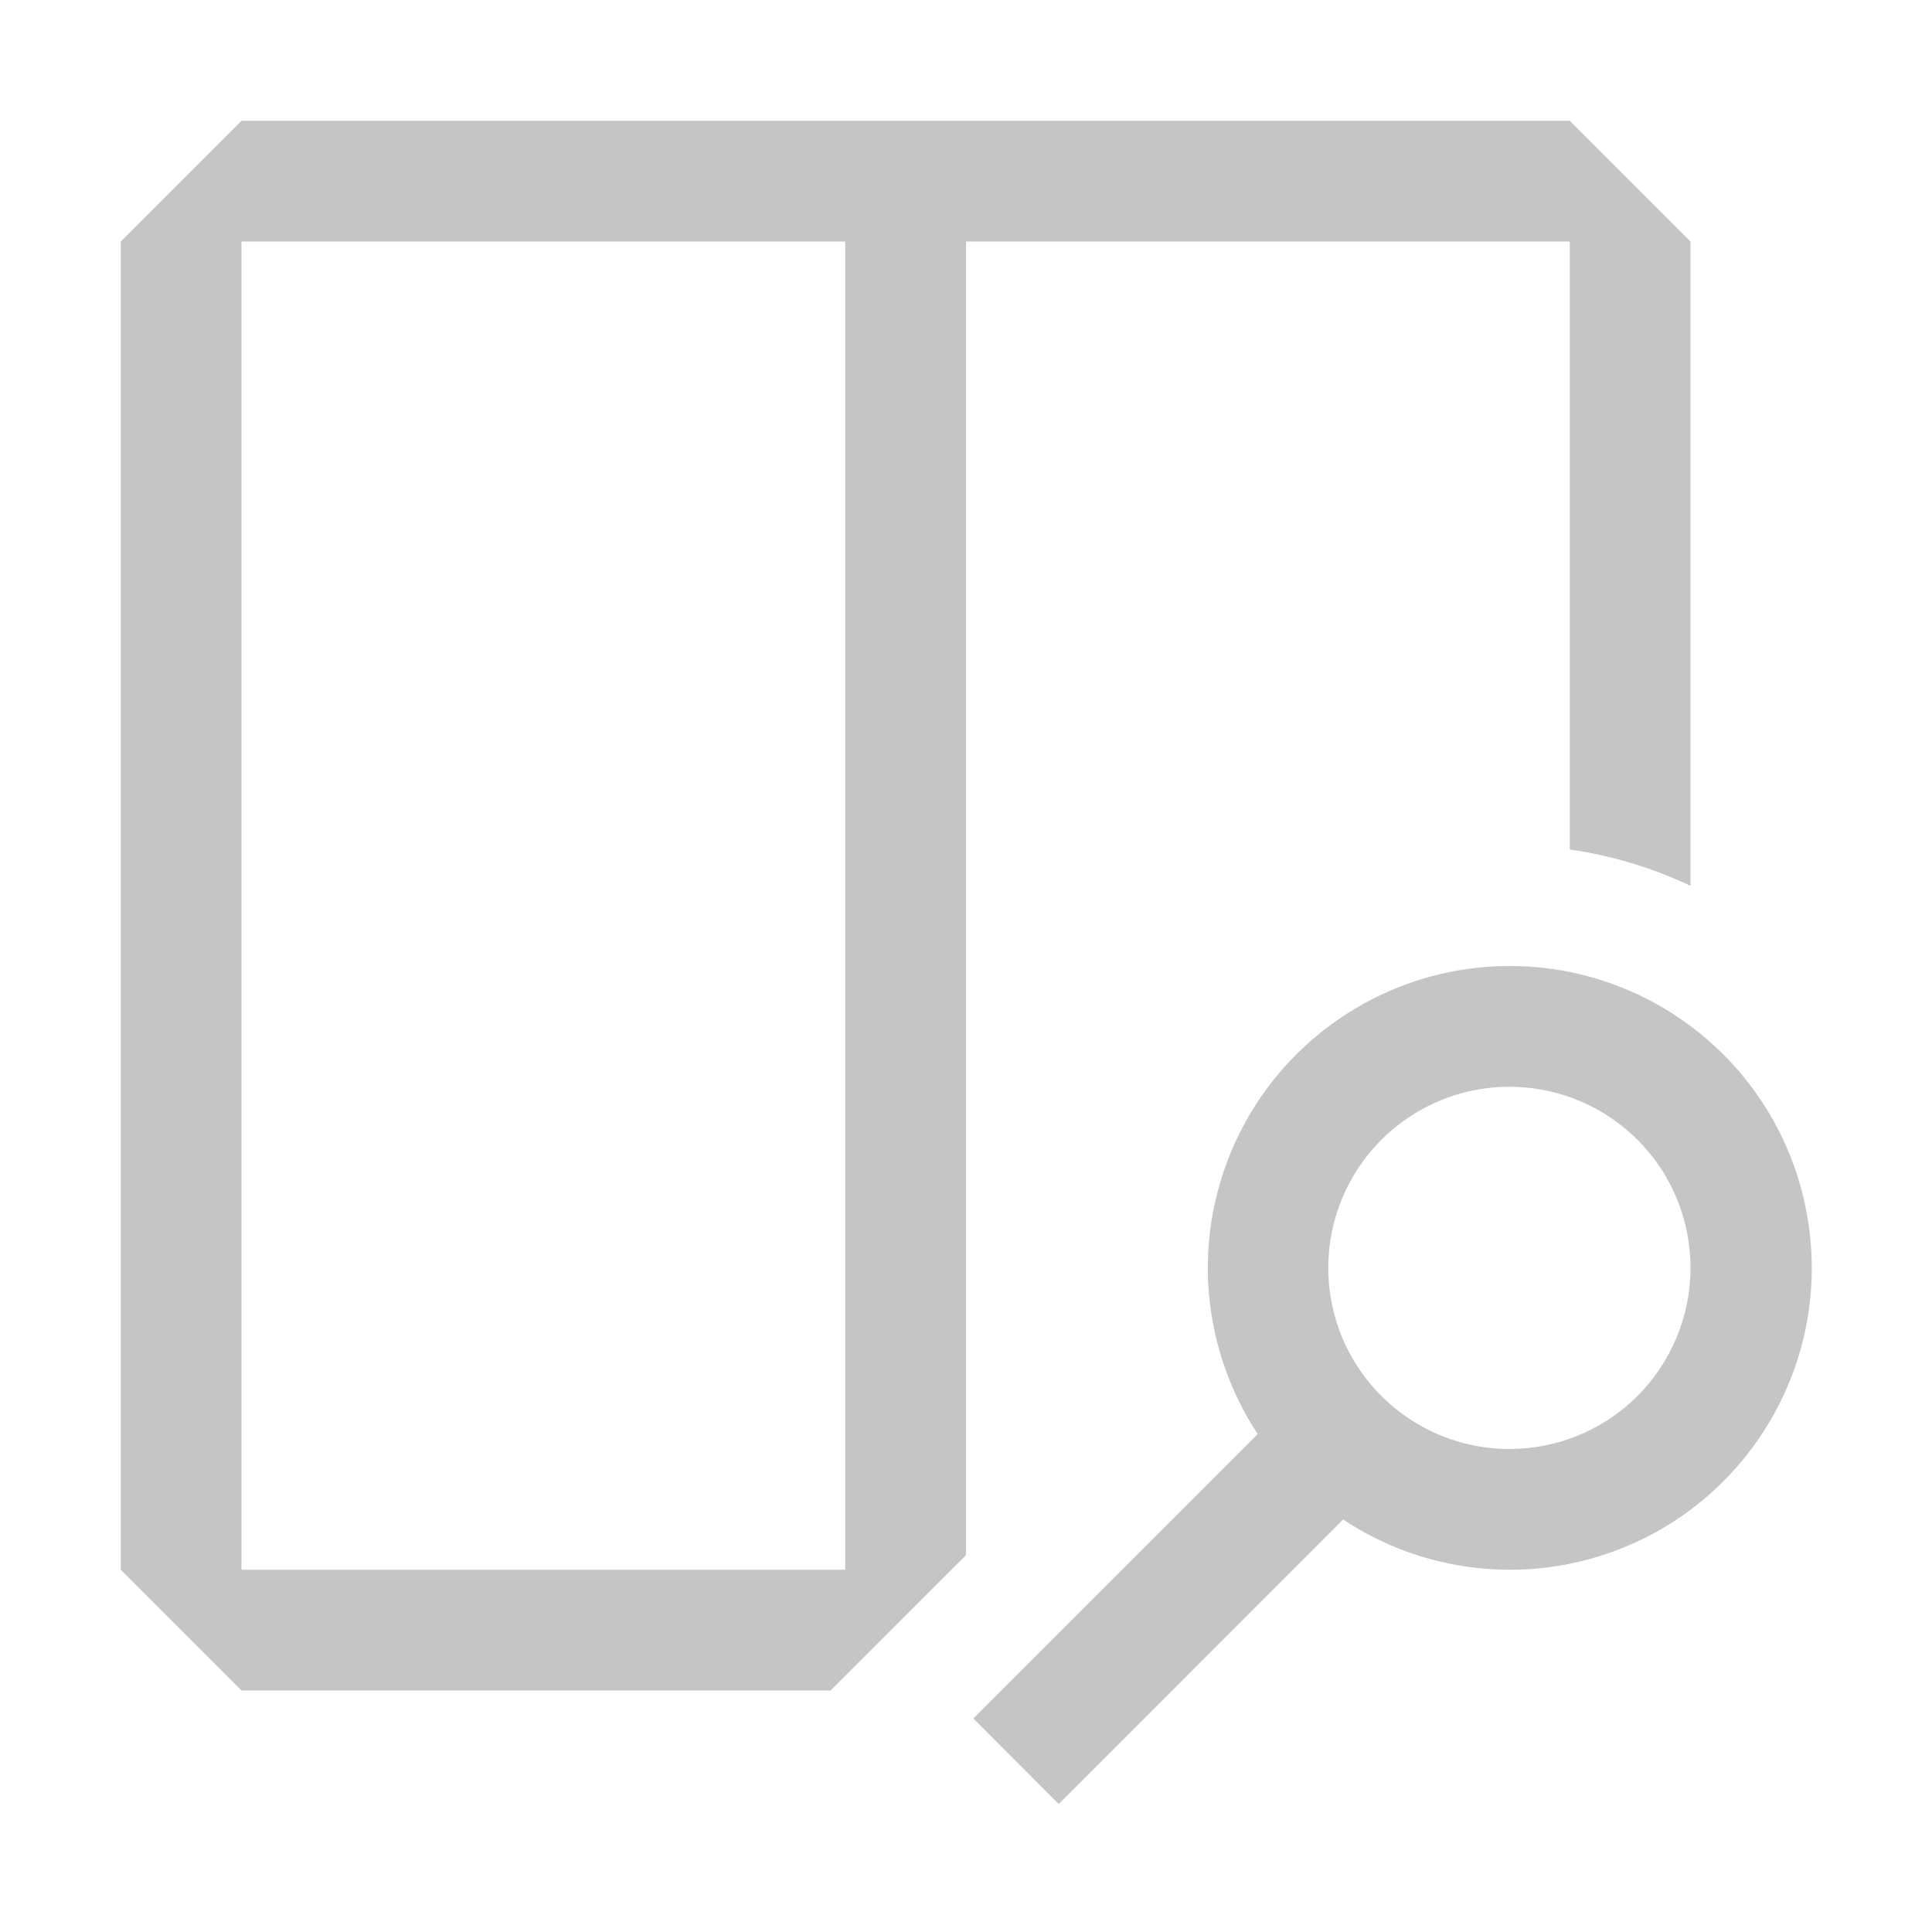
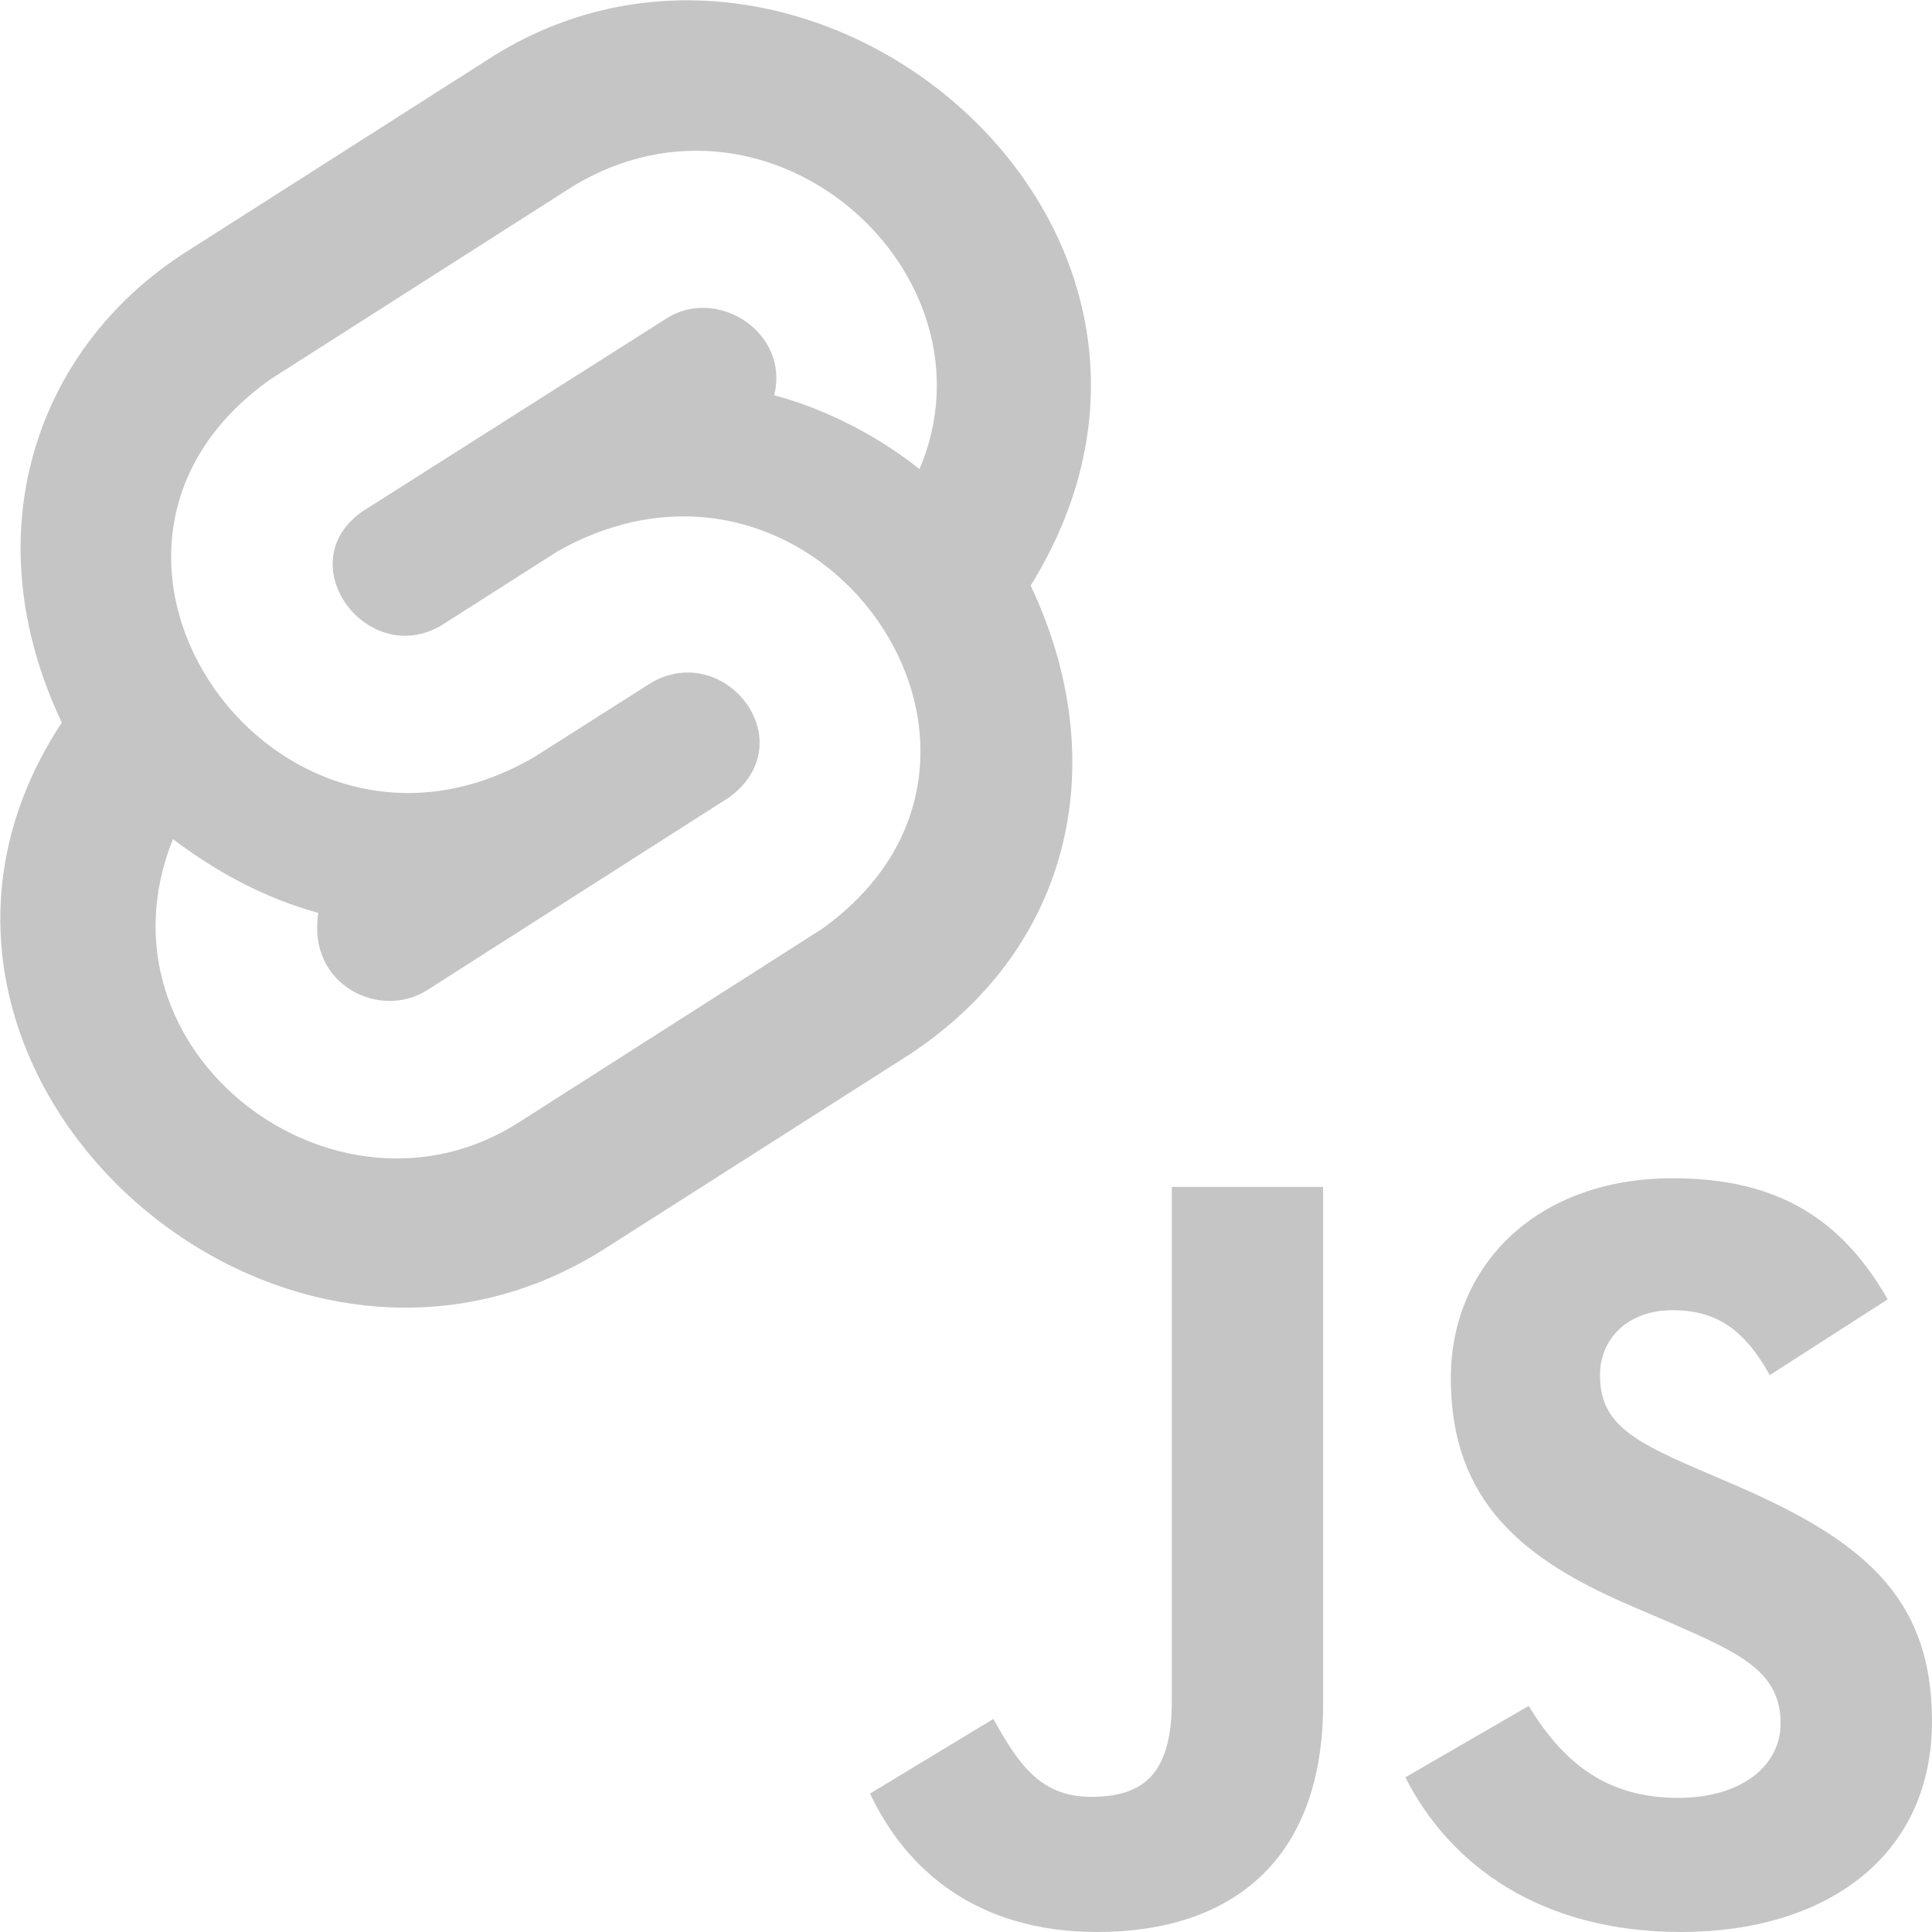
- <svg xmlns="http://www.w3.org/2000/svg" width="16" height="16" viewBox="0 0 16 16" fill="none">
-   <path fill-rule="evenodd" clip-rule="evenodd" d="M11.219 8.355C11.606 8.123 12.049 8 12.5 8C12.89 7.999 13.275 8.09 13.624 8.265C13.973 8.44 14.276 8.694 14.509 9.006C14.742 9.319 14.899 9.682 14.966 10.067C15.034 10.451 15.011 10.846 14.899 11.219C14.786 11.593 14.588 11.935 14.32 12.218C14.052 12.502 13.721 12.719 13.354 12.851C12.987 12.984 12.594 13.029 12.207 12.982C11.82 12.936 11.448 12.8 11.123 12.584L8.768 14.94L8.061 14.232L10.416 11.877C10.168 11.5 10.026 11.063 10.005 10.613C9.985 10.162 10.087 9.714 10.301 9.316C10.514 8.919 10.832 8.587 11.219 8.355ZM11.667 11.747C11.914 11.912 12.204 12 12.5 12C12.898 12 13.28 11.842 13.561 11.561C13.842 11.279 14 10.898 14 10.5C14 10.203 13.912 9.913 13.748 9.667C13.583 9.42 13.348 9.228 13.074 9.114C12.8 9.001 12.499 8.971 12.208 9.029C11.917 9.087 11.649 9.23 11.44 9.439C11.23 9.649 11.087 9.916 11.029 10.207C10.971 10.498 11.001 10.8 11.114 11.074C11.228 11.348 11.42 11.582 11.667 11.747Z" fill="#C5C5C5" />
-   <path fill-rule="evenodd" clip-rule="evenodd" d="M13 1L14 2V7.336C13.683 7.186 13.346 7.085 13 7.035V2L8 2L8 12.879L6.878 14H2L1 13V2L2 1H13ZM9.708 14H9.708L10 13.708V13.708L9.708 14ZM13 10.517C13 10.512 13 10.506 13 10.5C13 10.494 13 10.488 13 10.483V10.517ZM2 2L7 2L7 13H2L2 2Z" fill="#C5C5C5" />
+ <svg xmlns="http://www.w3.org/2000/svg" viewBox="0 0 512 512">
+   <path d="m410.09,176.21c71.09,-114.69 -71.42,-232.84 -172.7,-166.67l-96.32,61.41c-46.64,30.37 -66.9,88.74 -38.45,148.73c-71.12,107.88 67.26,234.22 172.7,166.74l96.33,-61.41c52.41,-34.51 64.43,-94.02 38.45,-148.8m-241.16,-65.54l96.18,-61.38c63.18,-37.83 135.94,28.31 109.71,89.94c-15.58,-12.38 -32.94,-19.99 -46.13,-23.42c5.02,-19.91 -18.1,-34.68 -34.17,-24.39l-96.39,61.17c-23.83,16.47 1.57,50.36 25.13,36.13l36.73,-23.41c82.44,-46.51 160.45,65.17 83.78,119.91l-96.18,61.38c-57.96,37.07 -136.85,-22.31 -109.71,-89.94c14.42,10.91 29.72,18.93 46.13,23.41c-3.62,22.88 19.46,33.99 34.42,24.61l96.15,-61.38c23.73,-17.8 -1.74,-49.99 -25.1,-36.14l-36.87,23.42c-81.49,47.62 -161.33,-65.17 -83.67,-119.92" fill="#C5C5C5" transform="matrix(0.835031 0 0 0.835031 -69.3115 8.05219)" />
+   <path d="m331.24,462.17l19.59,-11.85c3.78,6.7 7.22,12.37 15.47,12.37c7.9,0 12.89,-3.1 12.89,-15.12l0,-81.8l24.05,0l0,82.14c0,24.91 -14.6,36.26 -35.91,36.26c-19.25,0 -30.42,-9.97 -36.09,-22m85.07,-2.58l19.59,-11.34c5.16,8.42 11.86,14.61 23.71,14.61c9.97,0 16.33,-4.98 16.33,-11.86c0,-8.25 -6.53,-11.17 -17.53,-15.98l-6.01,-2.58c-17.36,-7.39 -28.87,-16.67 -28.87,-36.26c0,-18.04 13.74,-31.79 35.23,-31.79c15.29,0 26.29,5.33 34.19,19.25l-18.73,12.03c-4.13,-7.39 -8.59,-10.31 -15.47,-10.31c-7.04,0 -11.51,4.47 -11.51,10.31c0,7.22 4.47,10.14 14.78,14.61l6.01,2.58c20.45,8.76 31.97,17.69 31.97,37.8c0,21.65 -17.02,33.51 -39.87,33.51c-22.34,0 -36.78,-10.65 -43.82,-24.58" fill="#C5C5C5" transform="matrix(1.6676 0 0 1.6676 -321.799 -295.406)" />
</svg>
